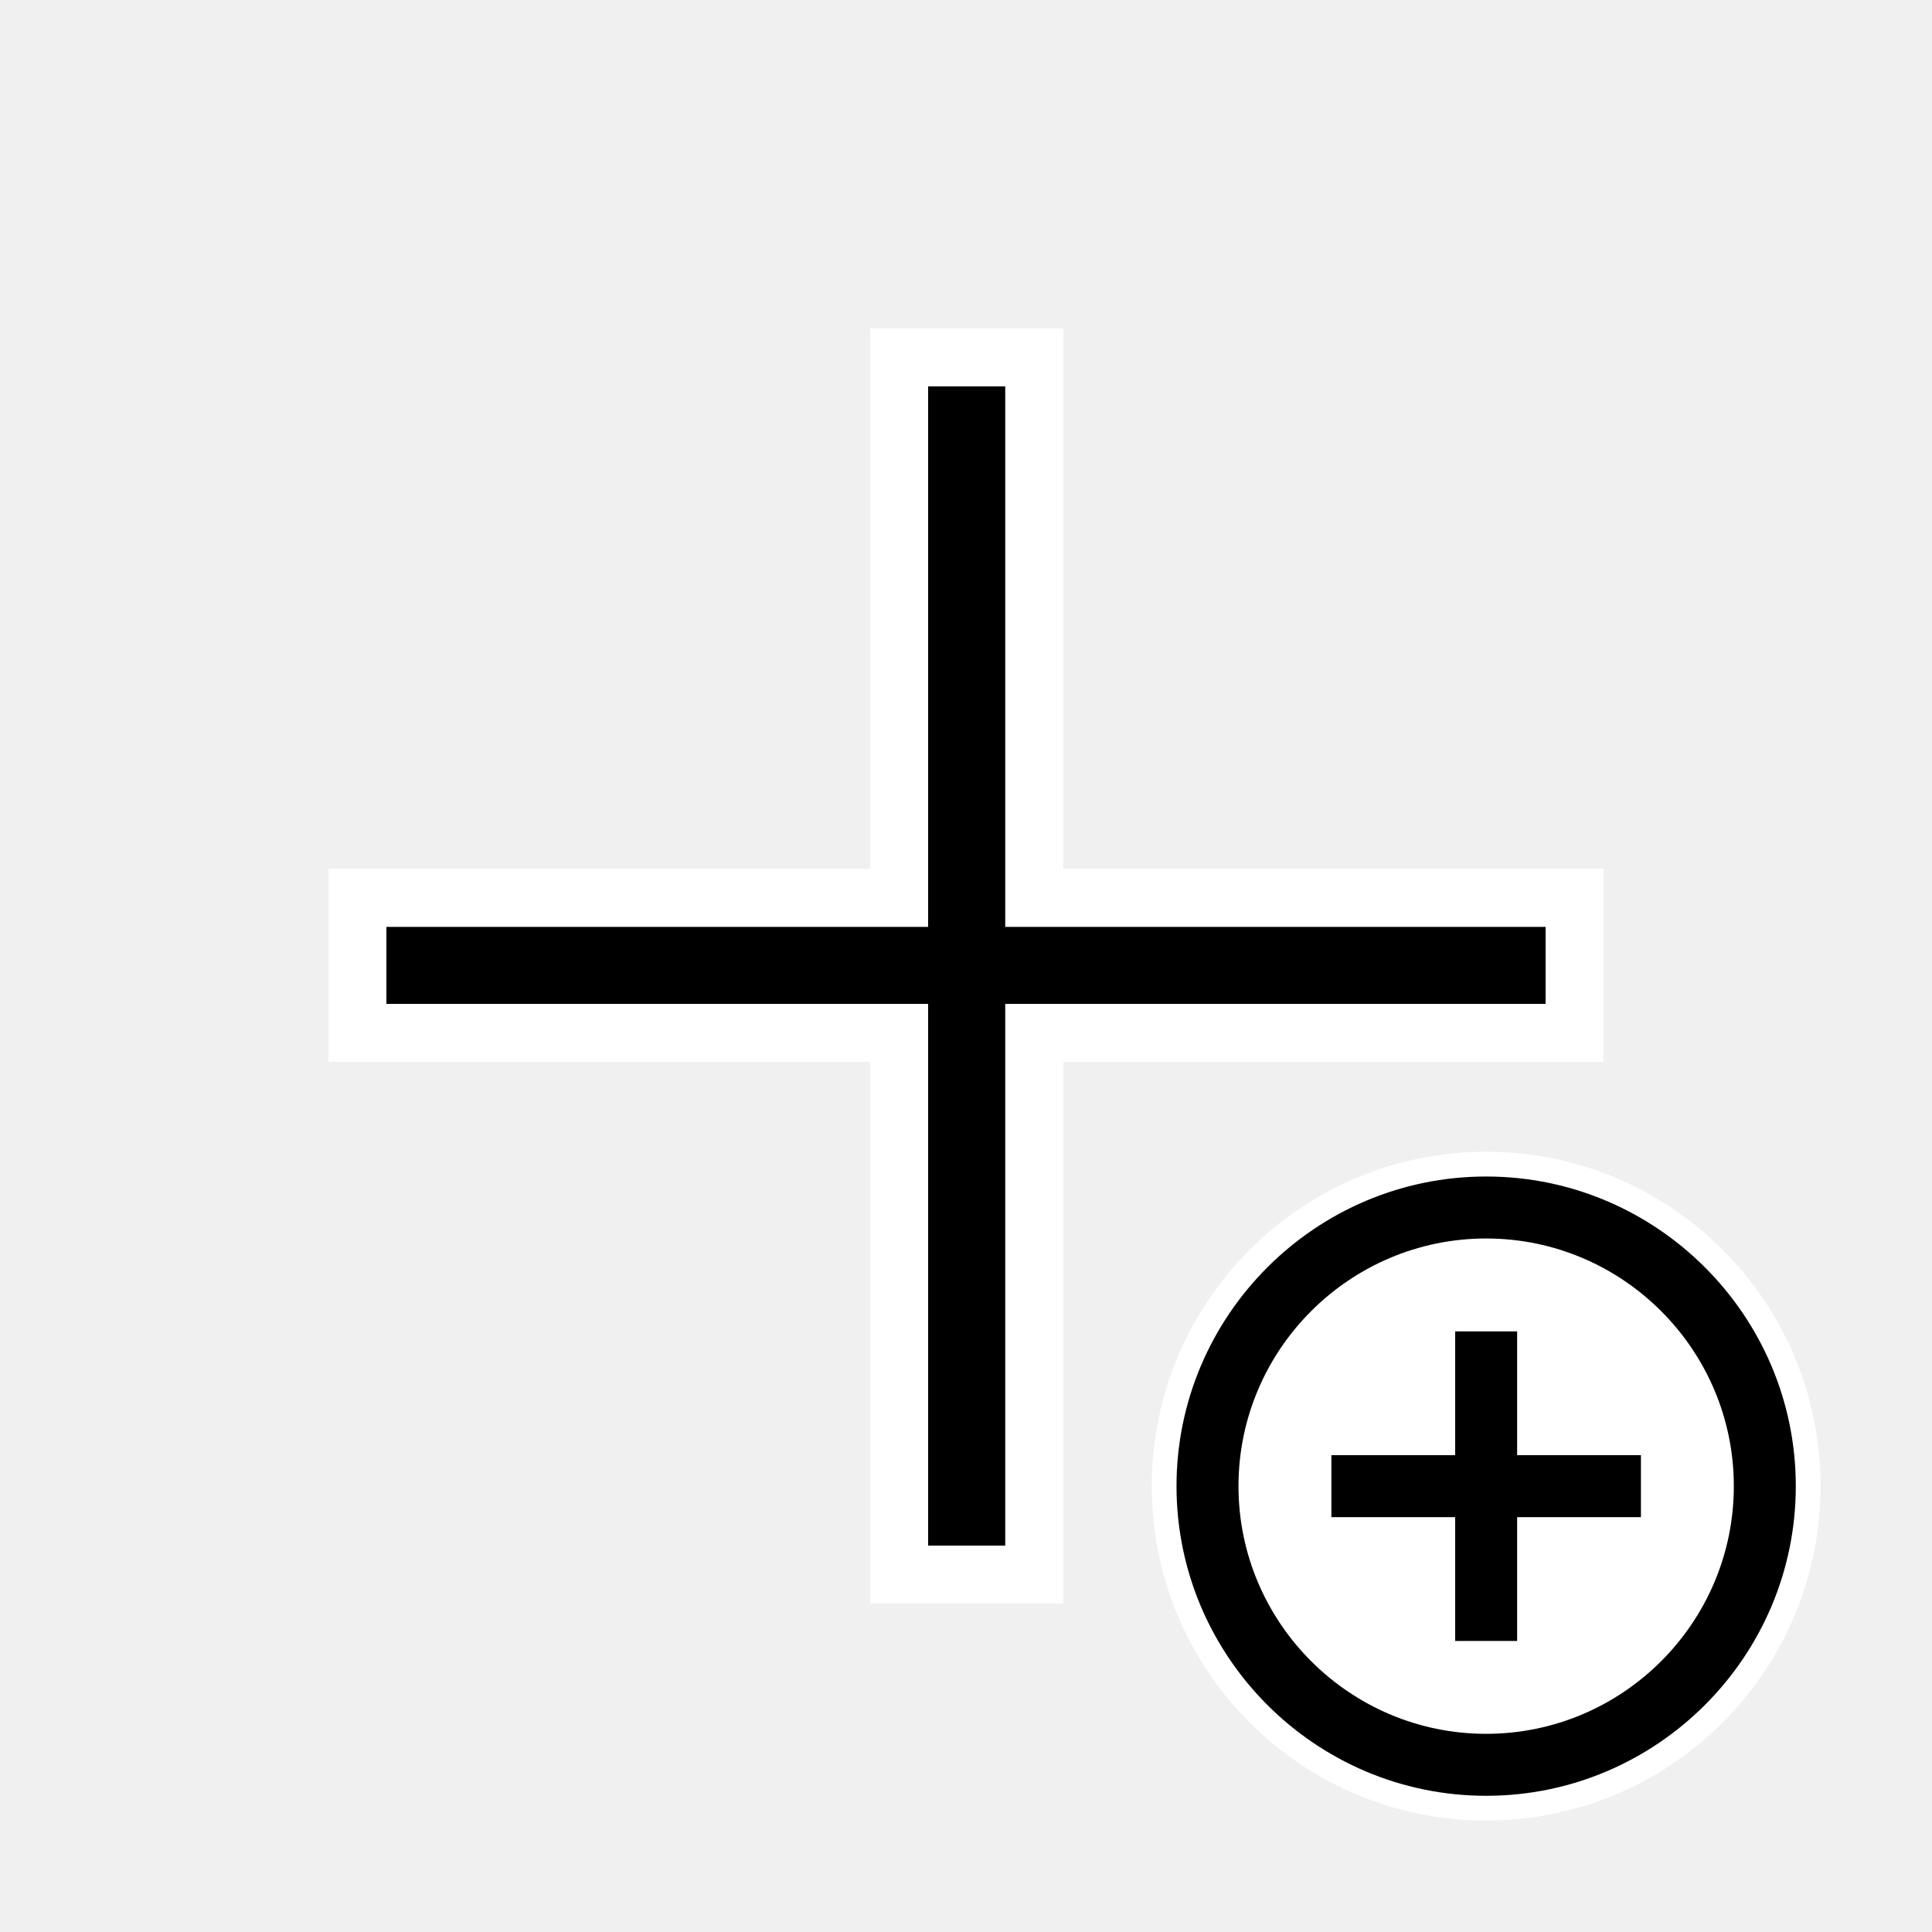
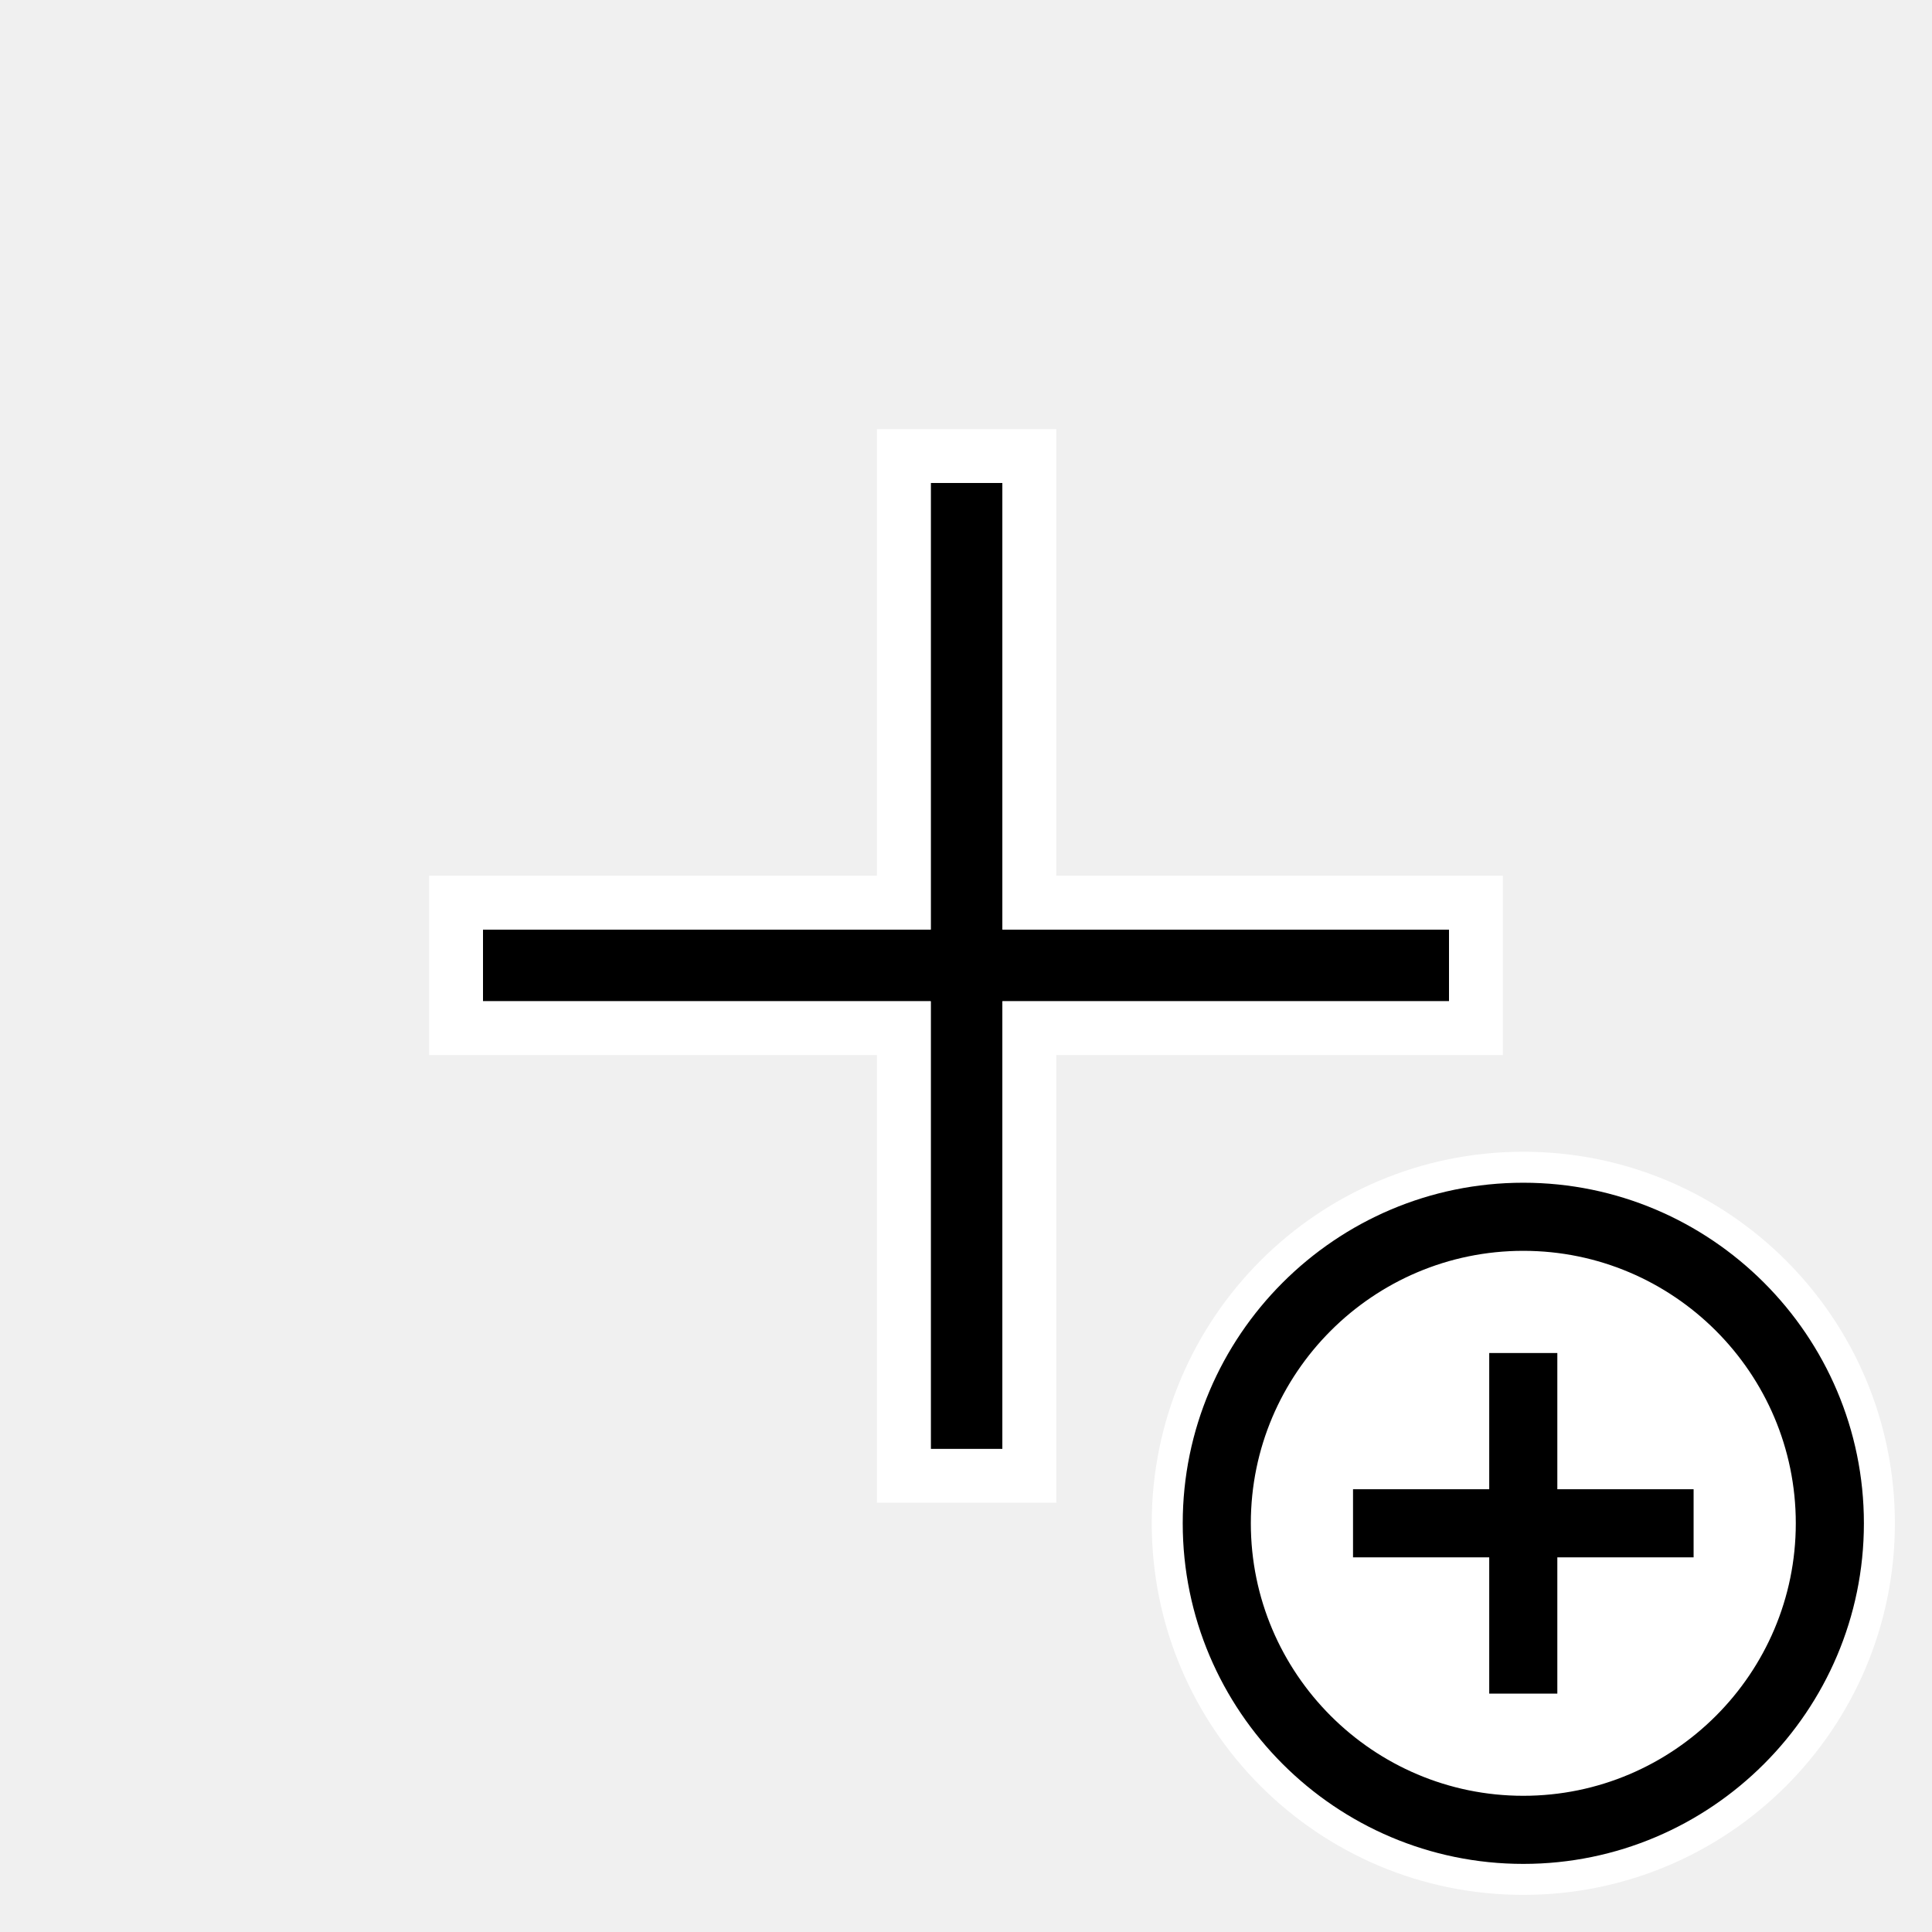
- <svg xmlns="http://www.w3.org/2000/svg" width="40" height="40" viewBox="0 0 26 26" fill="none">
-   <mask id="path-1-outside-1_2024_141" maskUnits="userSpaceOnUse" x="4.2" y="4.2" width="18" height="18" fill="black">
-     <rect fill="white" x="4.2" y="4.2" width="18" height="18" />
-     <path d="M13.529 12.472H20.8V13.511H13.529V20.8H12.49V13.511H5.2V12.472H12.49V5.2H13.529V12.472Z" />
-   </mask>
-   <path d="M13.529 12.472H20.8V13.511H13.529V20.8H12.49V13.511H5.2V12.472H12.49V5.2H13.529V12.472Z" fill="black" />
-   <path d="M13.529 12.472H12.749V13.252H13.529V12.472ZM20.8 12.472H21.58V11.691H20.8V12.472ZM20.8 13.511V14.29H21.58V13.511H20.8ZM13.529 13.511V12.73H12.749V13.511H13.529ZM13.529 20.8V21.58H14.309V20.8H13.529ZM12.49 20.8H11.71V21.58H12.49V20.8ZM12.49 13.511H13.27V12.73H12.49V13.511ZM5.2 13.511H4.42V14.29H5.2V13.511ZM5.2 12.472V11.691H4.42V12.472H5.2ZM12.49 12.472V13.252H13.27V12.472H12.49ZM12.49 5.2V4.42H11.71V5.2H12.49ZM13.529 5.2H14.309V4.42H13.529V5.2ZM13.529 12.472V13.252H20.8V12.472V11.691H13.529V12.472ZM20.8 12.472H20.02V13.511H20.8H21.58V12.472H20.8ZM20.8 13.511V12.73H13.529V13.511V14.29H20.8V13.511ZM13.529 13.511H12.749V20.8H13.529H14.309V13.511H13.529ZM13.529 20.8V20.02H12.49V20.8V21.58H13.529V20.8ZM12.49 20.8H13.27V13.511H12.49H11.71V20.8H12.49ZM12.49 13.511V12.73H5.2V13.511V14.29H12.49V13.511ZM5.2 13.511H5.98V12.472H5.2H4.42V13.511H5.2ZM5.2 12.472V13.252H12.49V12.472V11.691H5.2V12.472ZM12.49 12.472H13.27V5.2H12.49H11.71V12.472H12.49ZM12.49 5.2V5.98H13.529V5.2V4.42H12.49V5.2ZM13.529 5.2H12.749V12.472H13.529H14.309V5.2H13.529Z" fill="white" mask="url(#path-1-outside-1_2024_141)" />
-   <path d="M15.5 20C15.5 17.515 17.515 15.5 20 15.5C22.485 15.5 24.5 17.515 24.5 20C24.5 22.485 22.485 24.5 20 24.5C17.515 24.5 15.5 22.485 15.5 20Z" fill="white" />
-   <g clip-path="url(#clip0_2024_141)">
-     <path d="M20.417 17.917H19.583V19.583H17.917V20.417H19.583V22.083H20.417V20.417H22.083V19.583H20.417V17.917ZM20 15.833C17.704 15.833 15.833 17.704 15.833 20C15.833 22.296 17.704 24.167 20 24.167C22.296 24.167 24.167 22.296 24.167 20C24.167 17.704 22.296 15.833 20 15.833ZM20 23.333C18.163 23.333 16.667 21.837 16.667 20C16.667 18.163 18.163 16.667 20 16.667C21.837 16.667 23.333 18.163 23.333 20C23.333 21.837 21.837 23.333 20 23.333Z" fill="black" />
+ <svg xmlns="http://www.w3.org/2000/svg" width="40" height="40" viewBox="0 0 28 28" fill="none">
+   <g clip-path="url(#clip0_2048_117)">
+     <mask id="path-1-outside-1_2048_117" maskUnits="userSpaceOnUse" x="6" y="5.999" width="16" height="16" fill="black">
+       <rect fill="white" x="6" y="5.999" width="16" height="16" />
+       <path d="M14.528 13.472H21V14.511H14.528V20.999H13.489V14.511H7V13.472H13.489V6.999H14.528V13.472Z" />
+     </mask>
+     <path d="M14.528 13.472H21V14.511H14.528V20.999H13.489V14.511H7V13.472H13.489V6.999H14.528V13.472Z" fill="black" />
+     <path d="M14.528 13.472H13.748V14.252H14.528V13.472ZM21 13.472H21.78V12.692H21V13.472ZM21 14.511V15.291H21.78V14.511H21ZM14.528 14.511V13.731H13.748V14.511H14.528ZM14.528 20.999V21.779H15.308V20.999H14.528ZM13.489 20.999H12.709V21.779H13.489V20.999ZM13.489 14.511H14.269V13.731H13.489V14.511ZM7 14.511H6.22V15.291H7V14.511ZM7 13.472V12.692H6.22V13.472H7ZM13.489 13.472V14.252H14.269V13.472H13.489ZM13.489 6.999V6.219H12.709V6.999H13.489ZM14.528 6.999H15.308V6.219H14.528V6.999ZM14.528 13.472V14.252H21V13.472V12.692H14.528V13.472ZM21 13.472H20.22V14.511H21H21.78V13.472H21ZM21 14.511V13.731H14.528V14.511V15.291H21V14.511ZM14.528 14.511H13.748V20.999H14.528H15.308V14.511H14.528ZM14.528 20.999V20.219H13.489V20.999V21.779H14.528V20.999ZM13.489 20.999H14.269V14.511H13.489H12.709V20.999H13.489ZM13.489 14.511V13.731H7V14.511V15.291H13.489V14.511ZM7 14.511H7.78V13.472H7H6.22V14.511H7ZM7 13.472V14.252H13.489V13.472V12.692H7V13.472ZM13.489 13.472H14.269V6.999H13.489H12.709V13.472H13.489ZM13.489 6.999V7.779H14.528V6.999V6.219H13.489V6.999ZM14.528 6.999H13.748V13.472H14.528H15.308V6.999H14.528Z" fill="white" mask="url(#path-1-outside-1_2048_117)" />
+     <path d="M16.692 22.077C16.692 19.103 19.103 16.692 22.077 16.692C25.051 16.692 27.462 19.103 27.462 22.077C27.462 25.051 25.051 27.462 22.077 27.462C19.103 27.462 16.692 25.051 16.692 22.077Z" fill="white" />
+     <path d="M22.57 19.609H21.583V21.583H19.609V22.57H21.583V24.545H22.57V22.57H24.545V21.583H22.57V19.609ZM22.077 17.141C19.357 17.141 17.141 19.357 17.141 22.077C17.141 24.797 19.357 27.013 22.077 27.013C24.797 27.013 27.013 24.797 27.013 22.077C27.013 19.357 24.797 17.141 22.077 17.141ZM22.077 26.026C19.9 26.026 18.128 24.254 18.128 22.077C18.128 19.9 19.9 18.128 22.077 18.128C24.254 18.128 26.026 19.9 26.026 22.077C26.026 24.254 24.254 26.026 22.077 26.026Z" fill="black" />
  </g>
  <defs>
-     <clipPath id="clip0_2024_141">
-       <rect width="10" height="10" fill="white" transform="translate(15 15)" />
+     <clipPath id="clip0_2048_117">
+       <rect width="28" height="28" fill="white" />
    </clipPath>
  </defs>
</svg>
